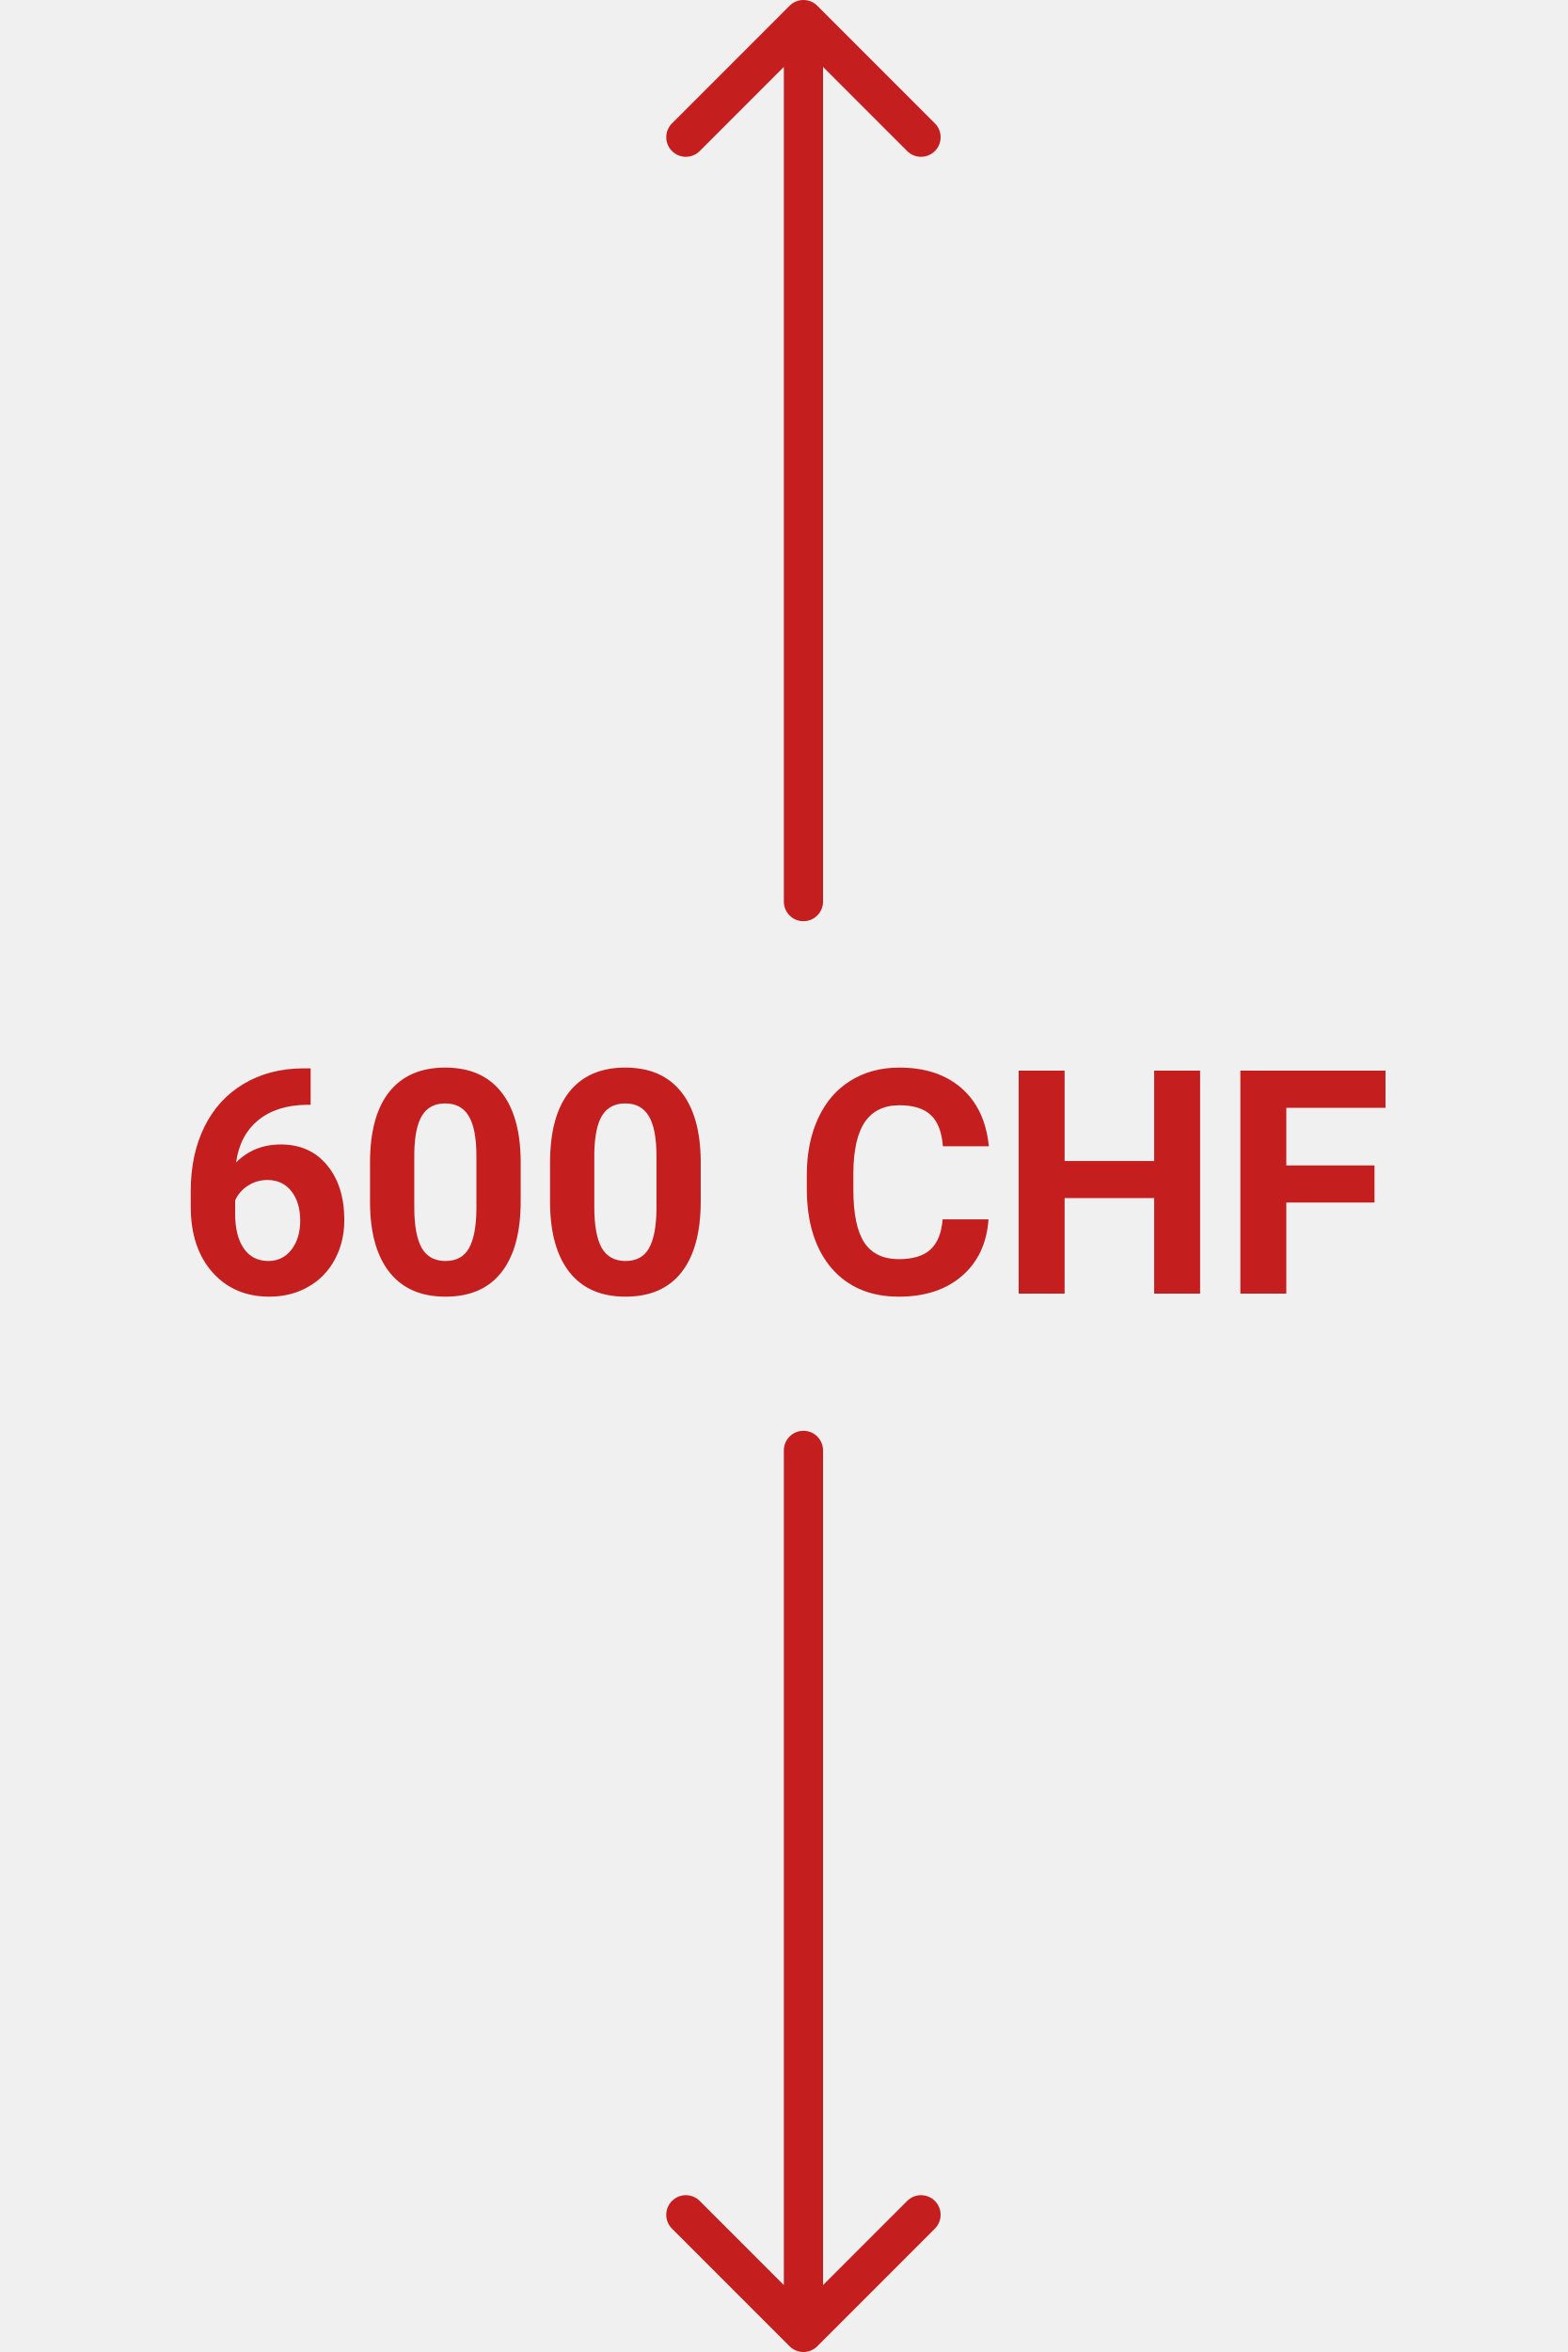
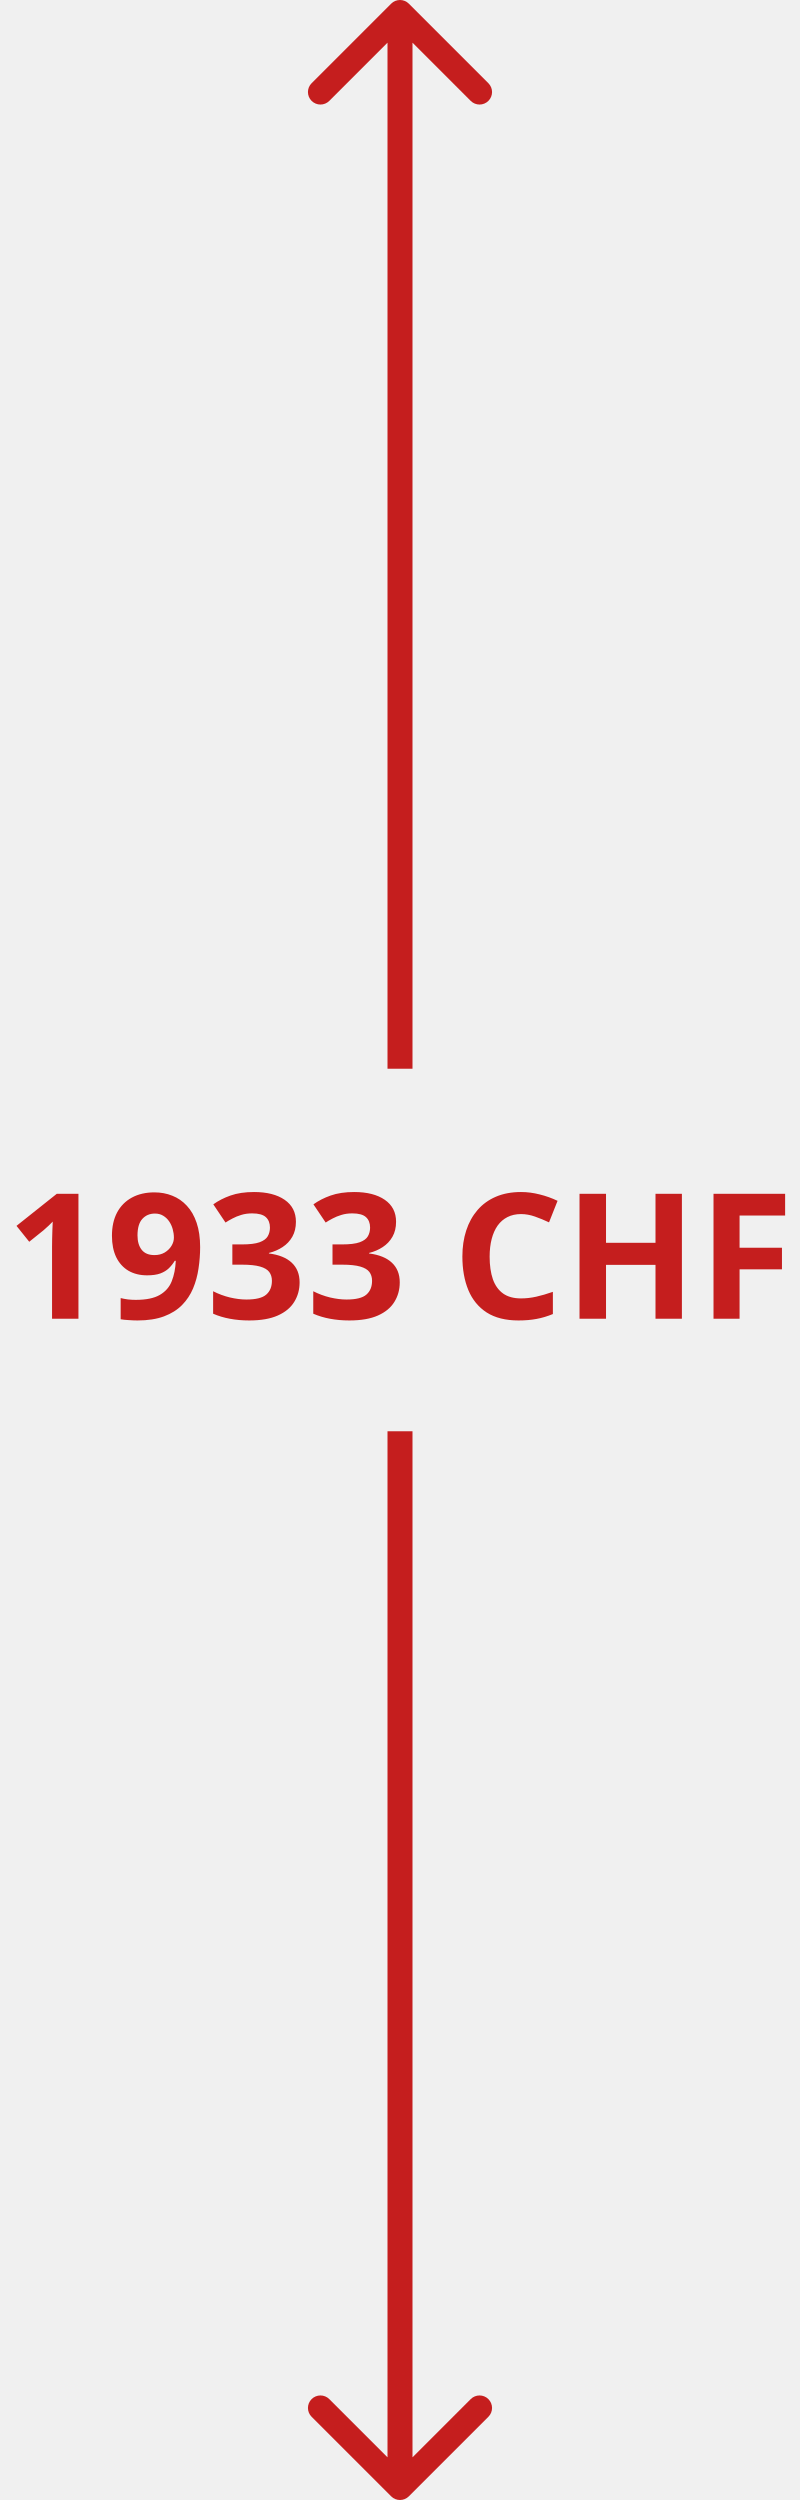
- <svg xmlns="http://www.w3.org/2000/svg" width="80" height="120" viewBox="0 0 80 120" fill="none">
-   <g clip-path="url(#clip0)">
-     <path d="M15.852 54.508V56.367H15.633C14.612 56.383 13.789 56.648 13.164 57.164C12.544 57.68 12.172 58.396 12.047 59.312C12.651 58.698 13.414 58.391 14.336 58.391C15.325 58.391 16.112 58.745 16.695 59.453C17.279 60.161 17.57 61.094 17.57 62.25C17.57 62.99 17.409 63.659 17.086 64.258C16.768 64.857 16.315 65.323 15.727 65.656C15.143 65.99 14.482 66.156 13.742 66.156C12.544 66.156 11.575 65.74 10.836 64.906C10.102 64.073 9.734 62.961 9.734 61.57V60.758C9.734 59.523 9.966 58.435 10.43 57.492C10.898 56.544 11.568 55.812 12.438 55.297C13.312 54.776 14.325 54.513 15.477 54.508H15.852ZM13.648 60.203C13.284 60.203 12.953 60.3 12.656 60.492C12.359 60.68 12.141 60.93 12 61.242V61.93C12 62.685 12.148 63.276 12.445 63.703C12.742 64.125 13.159 64.336 13.695 64.336C14.18 64.336 14.57 64.146 14.867 63.766C15.169 63.38 15.32 62.883 15.32 62.273C15.32 61.654 15.169 61.154 14.867 60.773C14.565 60.393 14.159 60.203 13.648 60.203ZM26.57 61.297C26.57 62.87 26.245 64.073 25.594 64.906C24.943 65.74 23.99 66.156 22.734 66.156C21.495 66.156 20.547 65.747 19.891 64.93C19.234 64.112 18.898 62.94 18.883 61.414V59.32C18.883 57.732 19.211 56.526 19.867 55.703C20.529 54.88 21.479 54.469 22.719 54.469C23.958 54.469 24.906 54.878 25.562 55.695C26.219 56.508 26.555 57.677 26.57 59.203V61.297ZM24.312 59C24.312 58.057 24.182 57.372 23.922 56.945C23.667 56.513 23.266 56.297 22.719 56.297C22.188 56.297 21.794 56.503 21.539 56.914C21.289 57.32 21.156 57.958 21.141 58.828V61.594C21.141 62.521 21.266 63.211 21.516 63.664C21.771 64.112 22.177 64.336 22.734 64.336C23.287 64.336 23.685 64.12 23.93 63.688C24.174 63.255 24.302 62.594 24.312 61.703V59ZM35.758 61.297C35.758 62.87 35.432 64.073 34.781 64.906C34.13 65.74 33.177 66.156 31.922 66.156C30.682 66.156 29.734 65.747 29.078 64.93C28.422 64.112 28.086 62.94 28.07 61.414V59.32C28.07 57.732 28.398 56.526 29.055 55.703C29.716 54.88 30.667 54.469 31.906 54.469C33.146 54.469 34.094 54.878 34.75 55.695C35.406 56.508 35.742 57.677 35.758 59.203V61.297ZM33.5 59C33.5 58.057 33.37 57.372 33.109 56.945C32.854 56.513 32.453 56.297 31.906 56.297C31.375 56.297 30.982 56.503 30.727 56.914C30.477 57.32 30.344 57.958 30.328 58.828V61.594C30.328 62.521 30.453 63.211 30.703 63.664C30.958 64.112 31.365 64.336 31.922 64.336C32.474 64.336 32.872 64.12 33.117 63.688C33.362 63.255 33.49 62.594 33.5 61.703V59ZM50.445 62.211C50.357 63.435 49.904 64.398 49.086 65.102C48.273 65.805 47.2 66.156 45.867 66.156C44.409 66.156 43.26 65.667 42.422 64.688C41.589 63.703 41.172 62.354 41.172 60.641V59.945C41.172 58.852 41.365 57.888 41.75 57.055C42.135 56.221 42.685 55.583 43.398 55.141C44.117 54.693 44.95 54.469 45.898 54.469C47.211 54.469 48.268 54.82 49.07 55.523C49.872 56.227 50.336 57.214 50.461 58.484H48.117C48.06 57.75 47.854 57.219 47.5 56.891C47.151 56.557 46.617 56.391 45.898 56.391C45.117 56.391 44.531 56.672 44.141 57.234C43.755 57.792 43.557 58.659 43.547 59.836V60.695C43.547 61.925 43.732 62.823 44.102 63.391C44.477 63.958 45.065 64.242 45.867 64.242C46.591 64.242 47.13 64.078 47.484 63.75C47.844 63.417 48.05 62.904 48.102 62.211H50.445ZM61.242 66H58.898V61.125H54.328V66H51.984V54.625H54.328V59.234H58.898V54.625H61.242V66ZM70.141 61.352H65.641V66H63.297V54.625H70.703V56.523H65.641V59.461H70.141V61.352Z" fill="#C51E1E" />
-     <path fill-rule="evenodd" clip-rule="evenodd" d="M42 74C42 73.448 41.552 73 41 73C40.448 73 40 73.448 40 74L40 116.586L35.707 112.293C35.317 111.902 34.683 111.902 34.293 112.293C33.902 112.683 33.902 113.317 34.293 113.707L40.293 119.707C40.683 120.098 41.317 120.098 41.707 119.707L47.707 113.707C48.098 113.317 48.098 112.683 47.707 112.293C47.317 111.902 46.683 111.902 46.293 112.293L42 116.586L42 74Z" fill="#C51E1E" />
-     <path fill-rule="evenodd" clip-rule="evenodd" d="M40 46C40 46.552 40.448 47 41 47C41.552 47 42 46.552 42 46L42 3.414L46.293 7.707C46.683 8.098 47.317 8.098 47.707 7.707C48.098 7.317 48.098 6.683 47.707 6.293L41.707 0.293C41.317 -0.098 40.683 -0.098 40.293 0.293L34.293 6.293C33.902 6.683 33.902 7.317 34.293 7.707C34.683 8.098 35.317 8.098 35.707 7.707L40 3.414L40 46Z" fill="#C51E1E" />
-   </g>
-   <defs>
-     <clipPath id="clip0">
-       <rect width="80" height="120" fill="white" />
-     </clipPath>
-   </defs>
+ <svg xmlns="http://www.w3.org/2000/svg" width="64" height="200" viewBox="0 0 64 200" fill="none">
+   <path d="M32.707 0.293C32.317 -0.098 31.683 -0.098 31.293 0.293L24.929 6.657C24.538 7.047 24.538 7.681 24.929 8.071C25.32 8.462 25.953 8.462 26.343 8.071L32 2.414L37.657 8.071C38.047 8.462 38.681 8.462 39.071 8.071C39.462 7.681 39.462 7.047 39.071 6.657L32.707 0.293ZM33 85.5L33 1L31 1L31 85.5L33 85.5Z" fill="#C51E1E" />
+   <path d="M6.276 105.5H4.164V99.717C4.164 99.557 4.166 99.361 4.171 99.129C4.175 98.892 4.182 98.65 4.191 98.404C4.201 98.154 4.21 97.928 4.219 97.728C4.169 97.787 4.066 97.889 3.911 98.035C3.761 98.176 3.619 98.304 3.487 98.418L2.339 99.341L1.32 98.069L4.54 95.506H6.276V105.5ZM16.011 99.772C16.011 100.346 15.967 100.915 15.881 101.48C15.799 102.046 15.653 102.579 15.443 103.08C15.234 103.577 14.94 104.019 14.562 104.406C14.183 104.789 13.703 105.09 13.119 105.309C12.536 105.527 11.829 105.637 11 105.637C10.804 105.637 10.574 105.628 10.31 105.609C10.045 105.596 9.826 105.573 9.653 105.541V103.846C9.836 103.891 10.029 103.928 10.234 103.955C10.44 103.978 10.647 103.989 10.856 103.989C11.69 103.989 12.333 103.857 12.784 103.593C13.24 103.328 13.559 102.962 13.741 102.492C13.928 102.023 14.035 101.48 14.062 100.865H13.98C13.848 101.084 13.691 101.282 13.509 101.46C13.331 101.633 13.103 101.772 12.825 101.877C12.547 101.977 12.194 102.027 11.766 102.027C11.196 102.027 10.699 101.904 10.275 101.658C9.856 101.408 9.53 101.048 9.298 100.578C9.07 100.104 8.956 99.532 8.956 98.862C8.956 98.138 9.093 97.518 9.366 97.003C9.644 96.483 10.038 96.085 10.549 95.807C11.059 95.529 11.661 95.39 12.354 95.39C12.864 95.39 13.34 95.478 13.782 95.656C14.224 95.829 14.612 96.096 14.944 96.456C15.282 96.816 15.544 97.272 15.73 97.823C15.917 98.375 16.011 99.024 16.011 99.772ZM12.395 97.085C11.984 97.085 11.649 97.226 11.39 97.509C11.13 97.791 11 98.233 11 98.835C11 99.318 11.112 99.701 11.335 99.983C11.558 100.266 11.898 100.407 12.354 100.407C12.668 100.407 12.941 100.339 13.174 100.202C13.406 100.061 13.586 99.885 13.714 99.676C13.846 99.462 13.912 99.243 13.912 99.019C13.912 98.787 13.88 98.557 13.816 98.329C13.753 98.101 13.657 97.894 13.529 97.707C13.402 97.52 13.242 97.37 13.051 97.256C12.864 97.142 12.645 97.085 12.395 97.085ZM23.674 97.741C23.674 98.201 23.578 98.6 23.387 98.938C23.195 99.275 22.936 99.55 22.607 99.765C22.284 99.979 21.919 100.136 21.514 100.236V100.277C22.316 100.378 22.924 100.624 23.339 101.016C23.758 101.408 23.968 101.932 23.968 102.588C23.968 103.171 23.824 103.693 23.537 104.153C23.255 104.614 22.817 104.976 22.225 105.24C21.632 105.505 20.869 105.637 19.935 105.637C19.383 105.637 18.868 105.591 18.39 105.5C17.916 105.413 17.469 105.279 17.05 105.097V103.299C17.478 103.518 17.927 103.684 18.396 103.798C18.866 103.907 19.303 103.962 19.709 103.962C20.465 103.962 20.994 103.832 21.295 103.572C21.6 103.308 21.753 102.939 21.753 102.465C21.753 102.187 21.682 101.952 21.541 101.761C21.4 101.569 21.154 101.424 20.803 101.323C20.456 101.223 19.971 101.173 19.347 101.173H18.588V99.553H19.36C19.976 99.553 20.443 99.496 20.762 99.382C21.085 99.263 21.304 99.104 21.418 98.903C21.537 98.698 21.596 98.466 21.596 98.206C21.596 97.851 21.486 97.573 21.268 97.372C21.049 97.171 20.684 97.071 20.174 97.071C19.855 97.071 19.563 97.112 19.299 97.194C19.039 97.272 18.804 97.368 18.595 97.481C18.385 97.591 18.201 97.698 18.041 97.803L17.064 96.347C17.455 96.064 17.913 95.829 18.438 95.643C18.966 95.456 19.595 95.362 20.324 95.362C21.354 95.362 22.17 95.57 22.771 95.984C23.373 96.399 23.674 96.985 23.674 97.741ZM31.686 97.741C31.686 98.201 31.59 98.6 31.398 98.938C31.207 99.275 30.947 99.55 30.619 99.765C30.296 99.979 29.931 100.136 29.525 100.236V100.277C30.328 100.378 30.936 100.624 31.351 101.016C31.77 101.408 31.98 101.932 31.98 102.588C31.98 103.171 31.836 103.693 31.549 104.153C31.266 104.614 30.829 104.976 30.236 105.24C29.644 105.505 28.881 105.637 27.946 105.637C27.395 105.637 26.88 105.591 26.401 105.5C25.927 105.413 25.481 105.279 25.061 105.097V103.299C25.49 103.518 25.939 103.684 26.408 103.798C26.878 103.907 27.315 103.962 27.721 103.962C28.477 103.962 29.006 103.832 29.307 103.572C29.612 103.308 29.765 102.939 29.765 102.465C29.765 102.187 29.694 101.952 29.553 101.761C29.412 101.569 29.165 101.424 28.814 101.323C28.468 101.223 27.983 101.173 27.358 101.173H26.6V99.553H27.372C27.987 99.553 28.454 99.496 28.773 99.382C29.097 99.263 29.316 99.104 29.43 98.903C29.548 98.698 29.607 98.466 29.607 98.206C29.607 97.851 29.498 97.573 29.279 97.372C29.061 97.171 28.696 97.071 28.186 97.071C27.866 97.071 27.575 97.112 27.311 97.194C27.051 97.272 26.816 97.368 26.606 97.481C26.397 97.591 26.212 97.698 26.053 97.803L25.075 96.347C25.467 96.064 25.925 95.829 26.449 95.643C26.978 95.456 27.607 95.362 28.336 95.362C29.366 95.362 30.182 95.57 30.783 95.984C31.385 96.399 31.686 96.985 31.686 97.741ZM41.68 97.126C41.274 97.126 40.914 97.206 40.6 97.365C40.29 97.52 40.028 97.746 39.813 98.042C39.604 98.338 39.444 98.696 39.335 99.115C39.226 99.534 39.171 100.006 39.171 100.53C39.171 101.237 39.258 101.84 39.431 102.342C39.608 102.839 39.882 103.219 40.251 103.483C40.62 103.743 41.096 103.873 41.68 103.873C42.085 103.873 42.491 103.827 42.897 103.736C43.307 103.645 43.751 103.515 44.23 103.347V105.124C43.787 105.306 43.352 105.436 42.924 105.514C42.495 105.596 42.015 105.637 41.481 105.637C40.452 105.637 39.604 105.425 38.938 105.001C38.278 104.573 37.788 103.976 37.469 103.21C37.15 102.44 36.99 101.542 36.99 100.517C36.99 99.76 37.093 99.067 37.298 98.439C37.503 97.81 37.804 97.265 38.2 96.805C38.597 96.344 39.087 95.989 39.67 95.738C40.253 95.488 40.923 95.362 41.68 95.362C42.176 95.362 42.673 95.426 43.17 95.554C43.671 95.677 44.15 95.848 44.605 96.066L43.922 97.789C43.548 97.611 43.172 97.456 42.794 97.324C42.416 97.192 42.044 97.126 41.68 97.126ZM54.552 105.5H52.44V101.187H48.481V105.5H46.362V95.506H48.481V99.423H52.44V95.506H54.552V105.5ZM59.166 105.5H57.081V95.506H62.81V97.242H59.166V99.819H62.557V101.549H59.166V105.5Z" fill="#C51E1E" />
+   <path d="M31.293 199.707C31.683 200.098 32.317 200.098 32.707 199.707L39.071 193.343C39.462 192.953 39.462 192.319 39.071 191.929C38.681 191.538 38.047 191.538 37.657 191.929L32 197.586L26.343 191.929C25.953 191.538 25.32 191.538 24.929 191.929C24.538 192.319 24.538 192.953 24.929 193.343L31.293 199.707ZM33 199L33 114.5L31 114.5L31 199L33 199Z" fill="#C51E1E" />
</svg>
